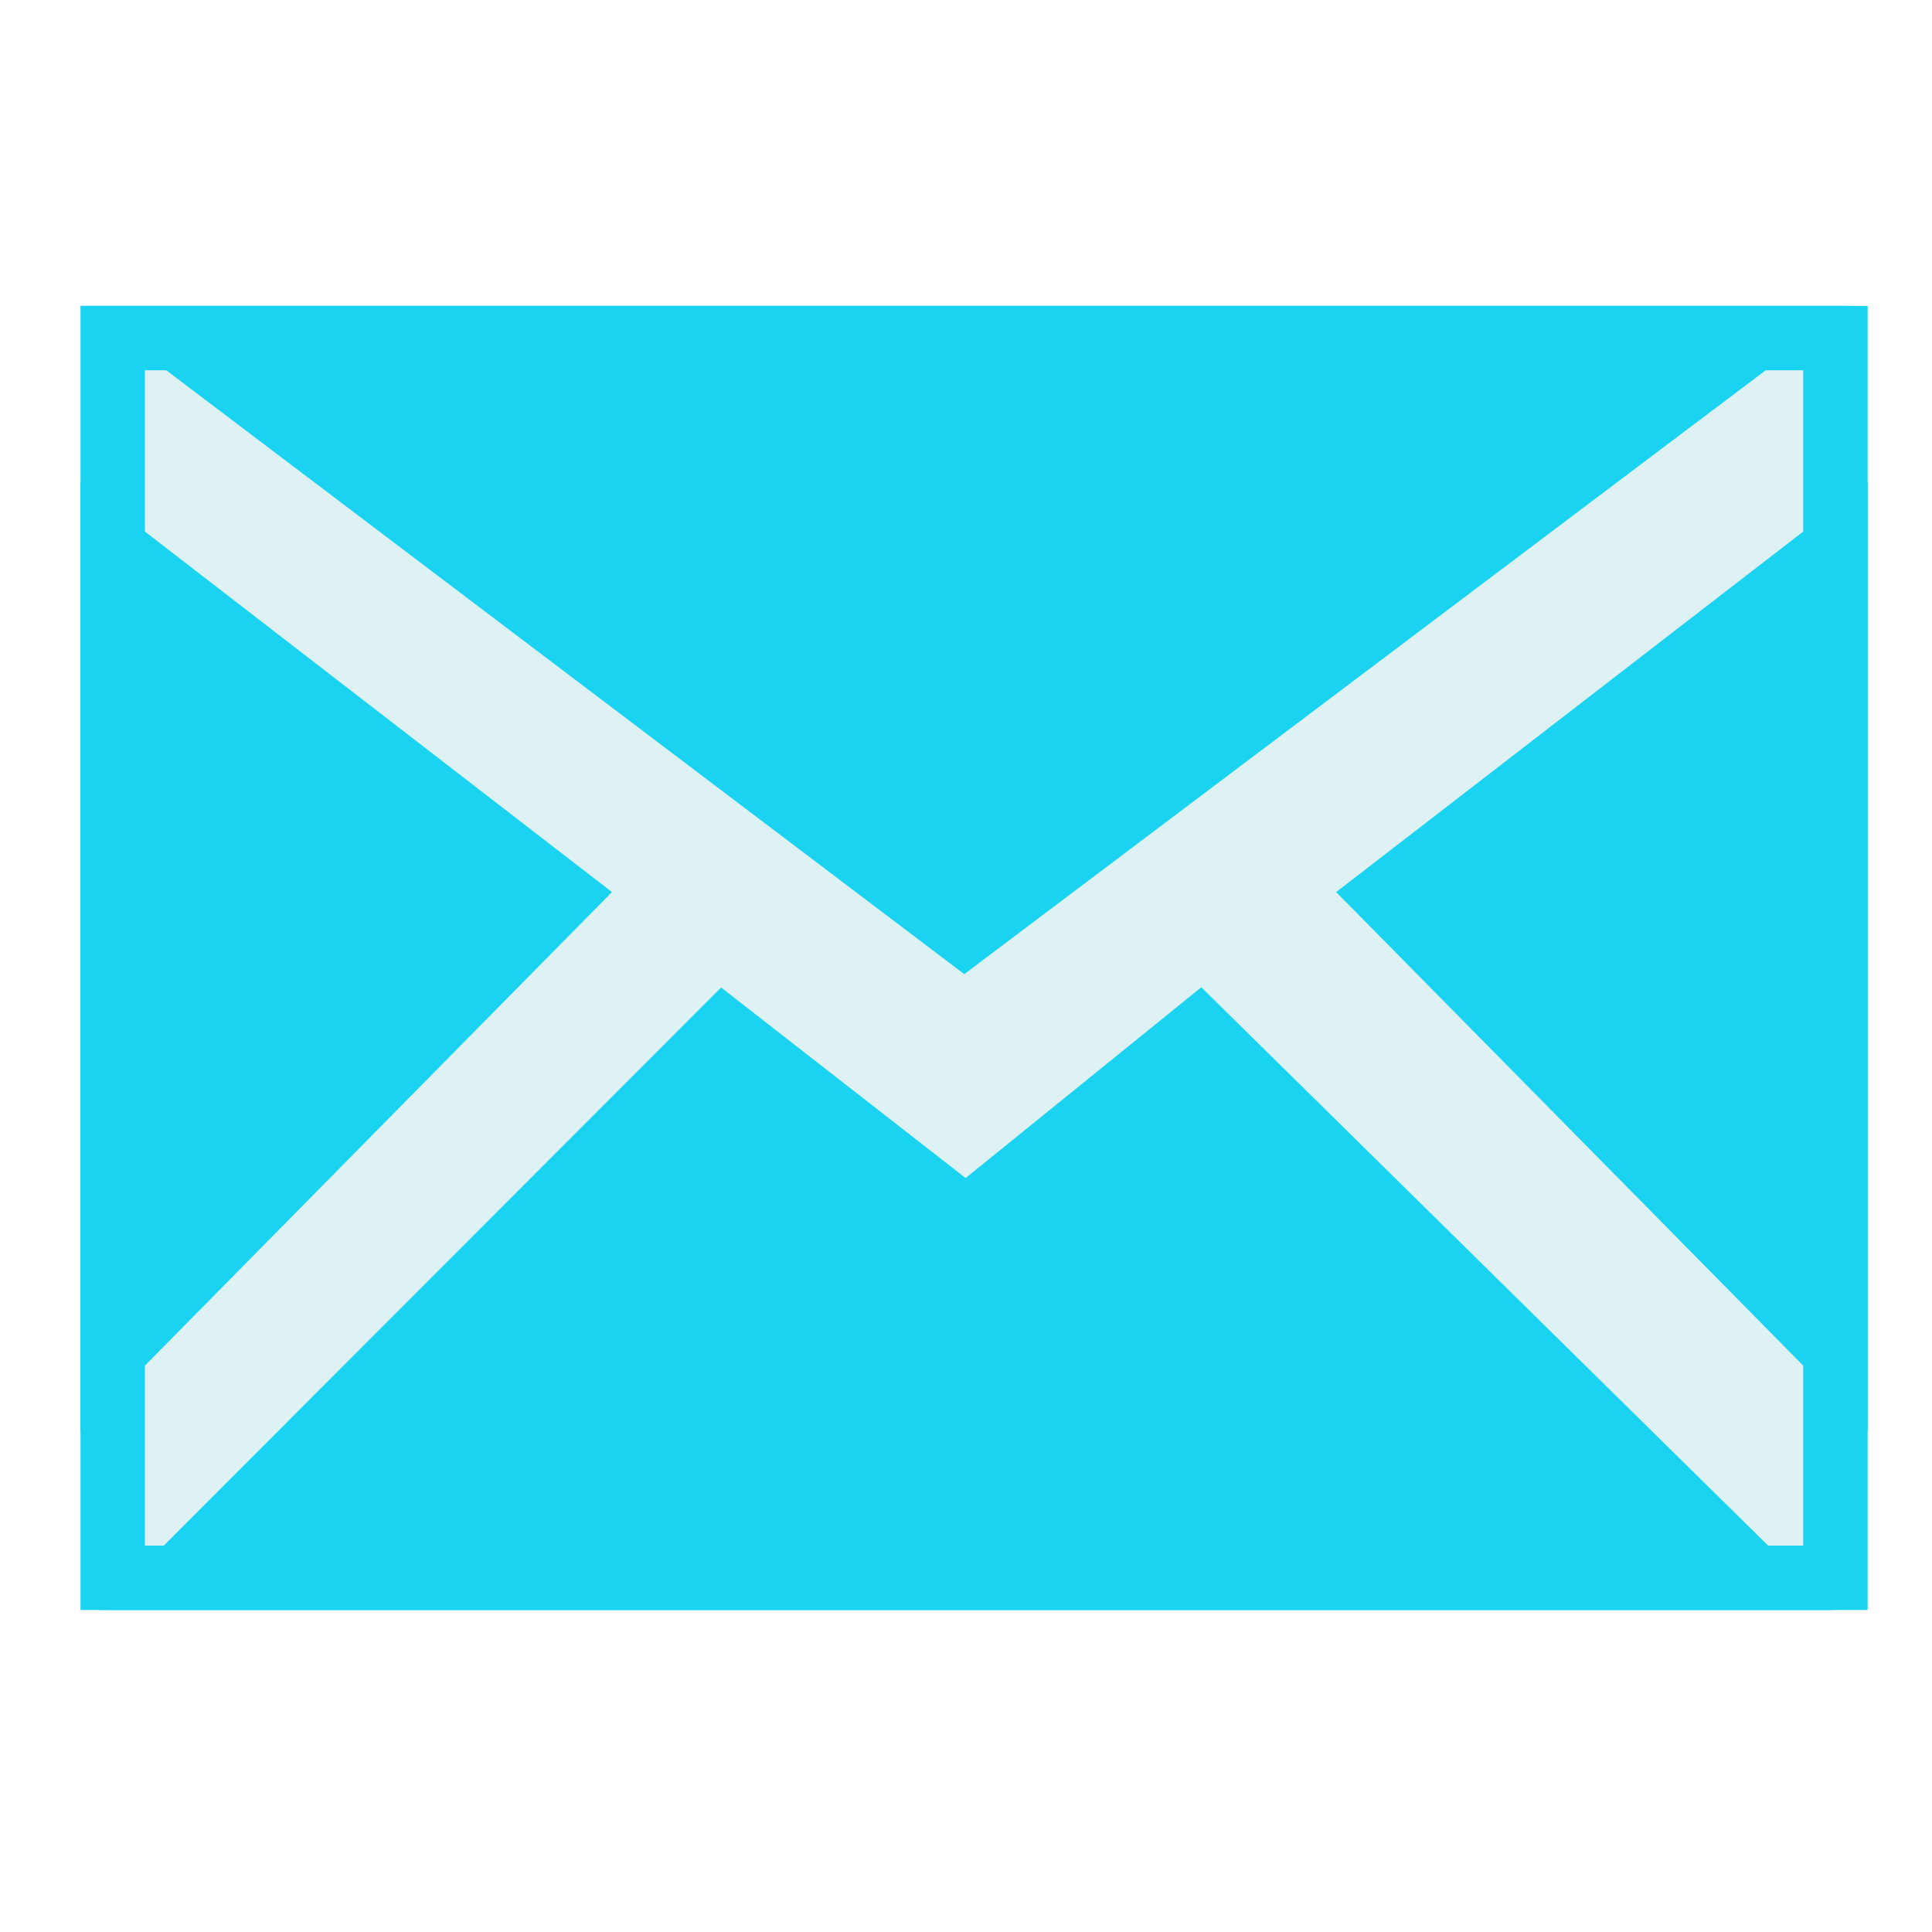
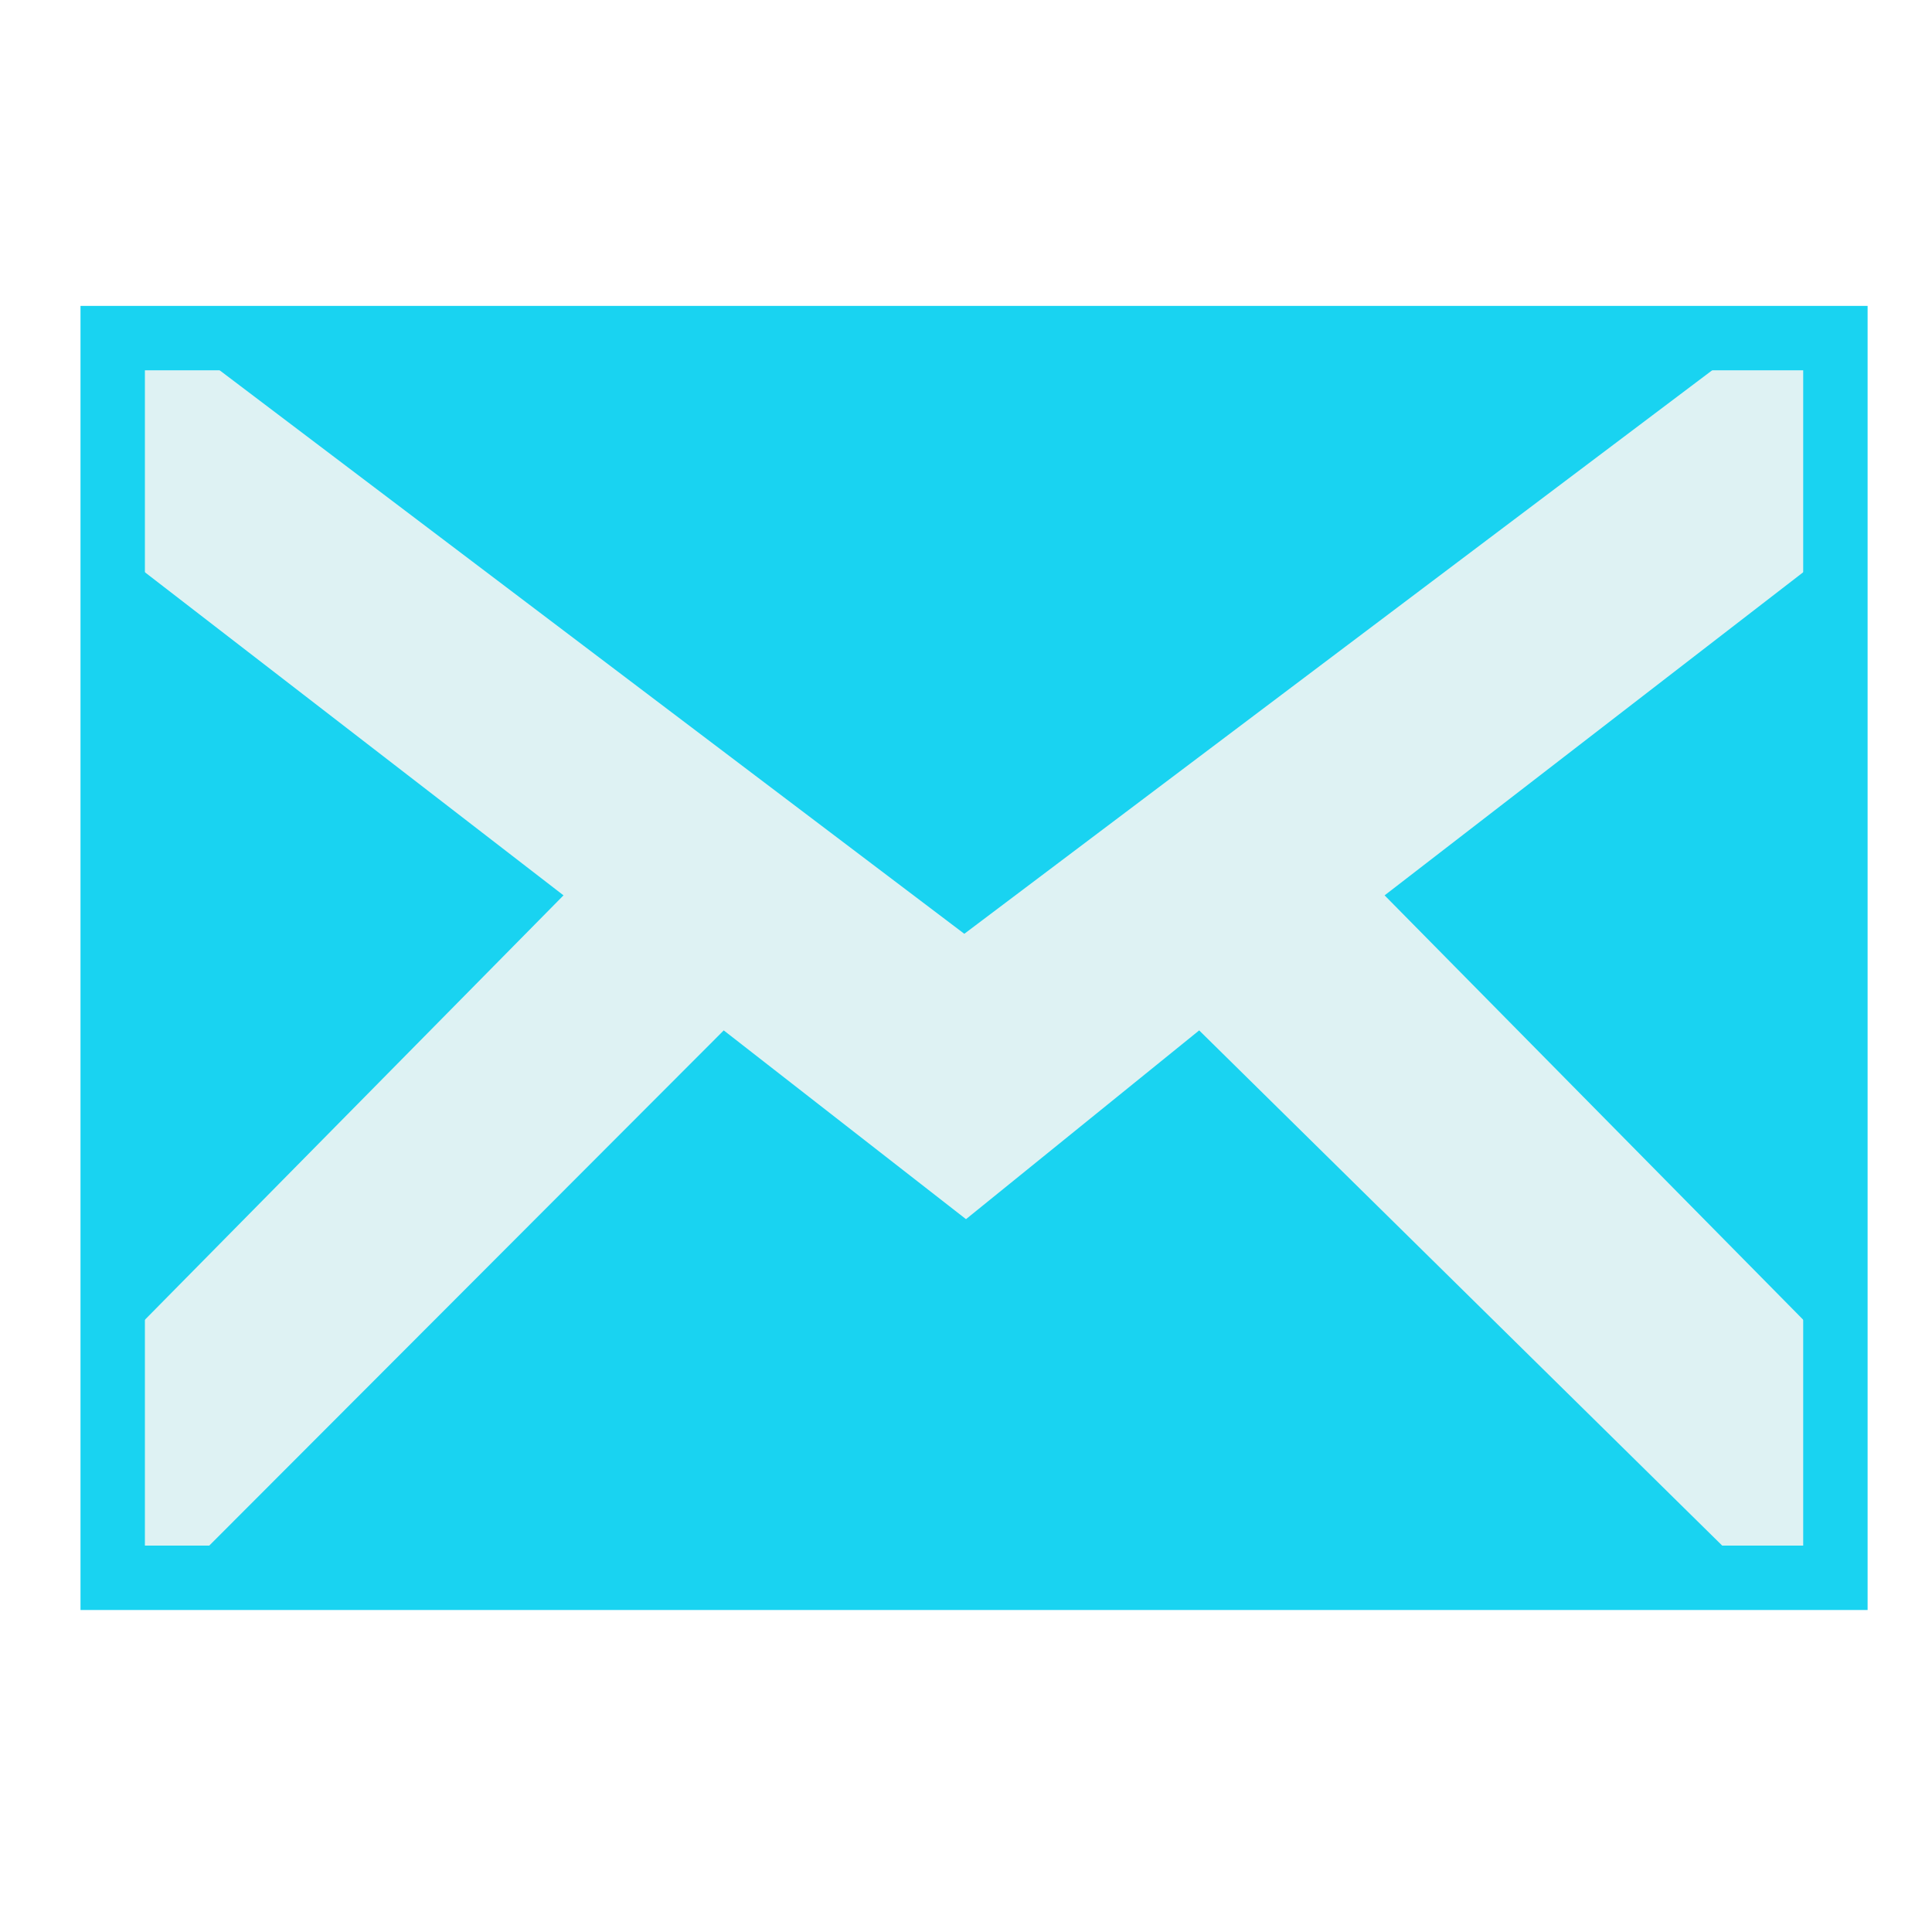
<svg xmlns="http://www.w3.org/2000/svg" width="120px" height="120px" viewBox="0 0 120 120" version="1.1">
  <g id="Email-Filled" stroke="none" stroke-width="1" fill="none" fill-rule="evenodd">
    <rect id="Rectangle" stroke="#19D3F1" stroke-width="4" fill="#DEF2F3" x="7" y="21" width="107" height="77" />
-     <polygon id="Triangle" stroke="#19D3F1" stroke-width="4" fill="#19D3F1" points="44.953 64 60 75.724 74.483 64 109 98 11 98" />
-     <polygon id="Triangle" stroke="#19D3F1" stroke-width="4" fill="#19D3F1" points="59.895 58 109 21 11 21" />
-     <polygon id="Triangle" stroke="#19D3F1" stroke-width="4" fill="#19D3F1" points="114 84 114 34 86 55.612" />
-     <polygon id="Triangle" stroke="#19D3F1" stroke-width="4" fill="#19D3F1" transform="translate(21, 59) scale(-1, 1) translate(-21, -59) " points="35 84 35 34 7 55.612" />
+     <polygon id="Triangle" fill="#19D3F1" points="44.953 64 60 75.724 74.483 64 109 98 11 98" />
+     <polygon id="Triangle" fill="#19D3F1" points="59.895 58 109 21 11 21" />
+     <polygon id="Triangle" fill="#19D3F1" points="114 84 114 34 86 55.612" />
+     <polygon id="Triangle" fill="#19D3F1" transform="translate(21, 59) scale(-1, 1) translate(-21, -59) " points="35 84 35 34 7 55.612" />
  </g>
</svg>
